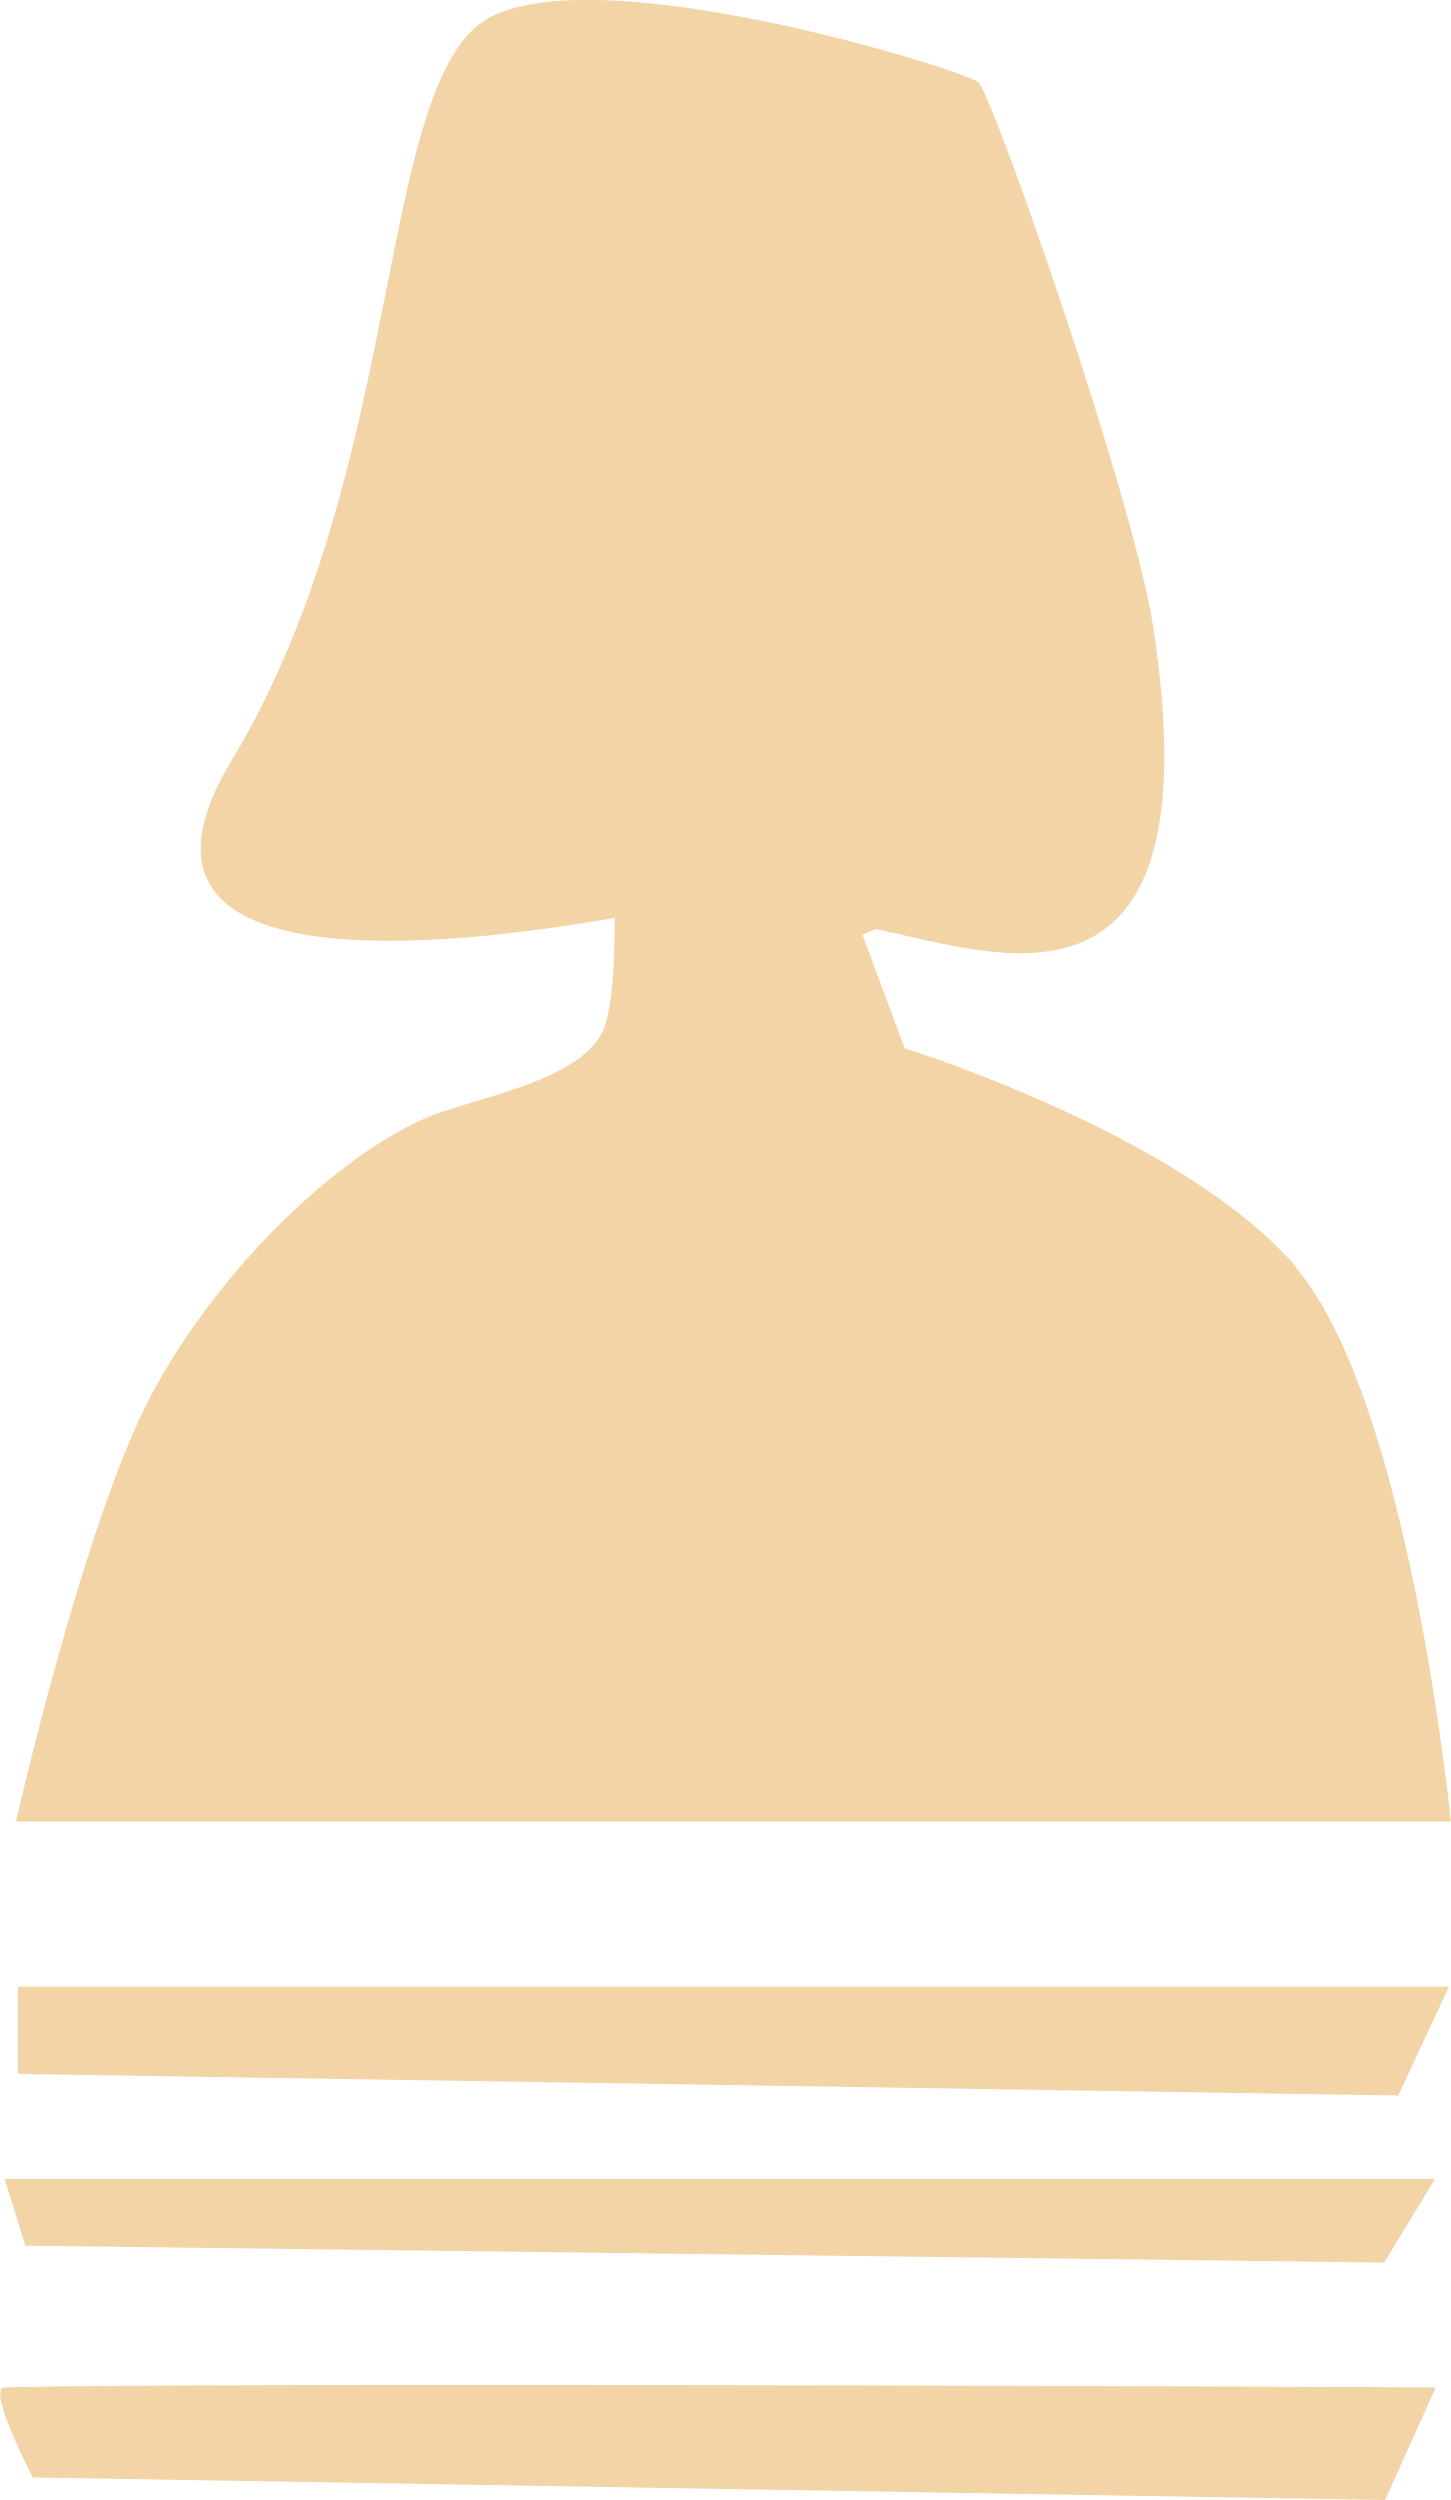
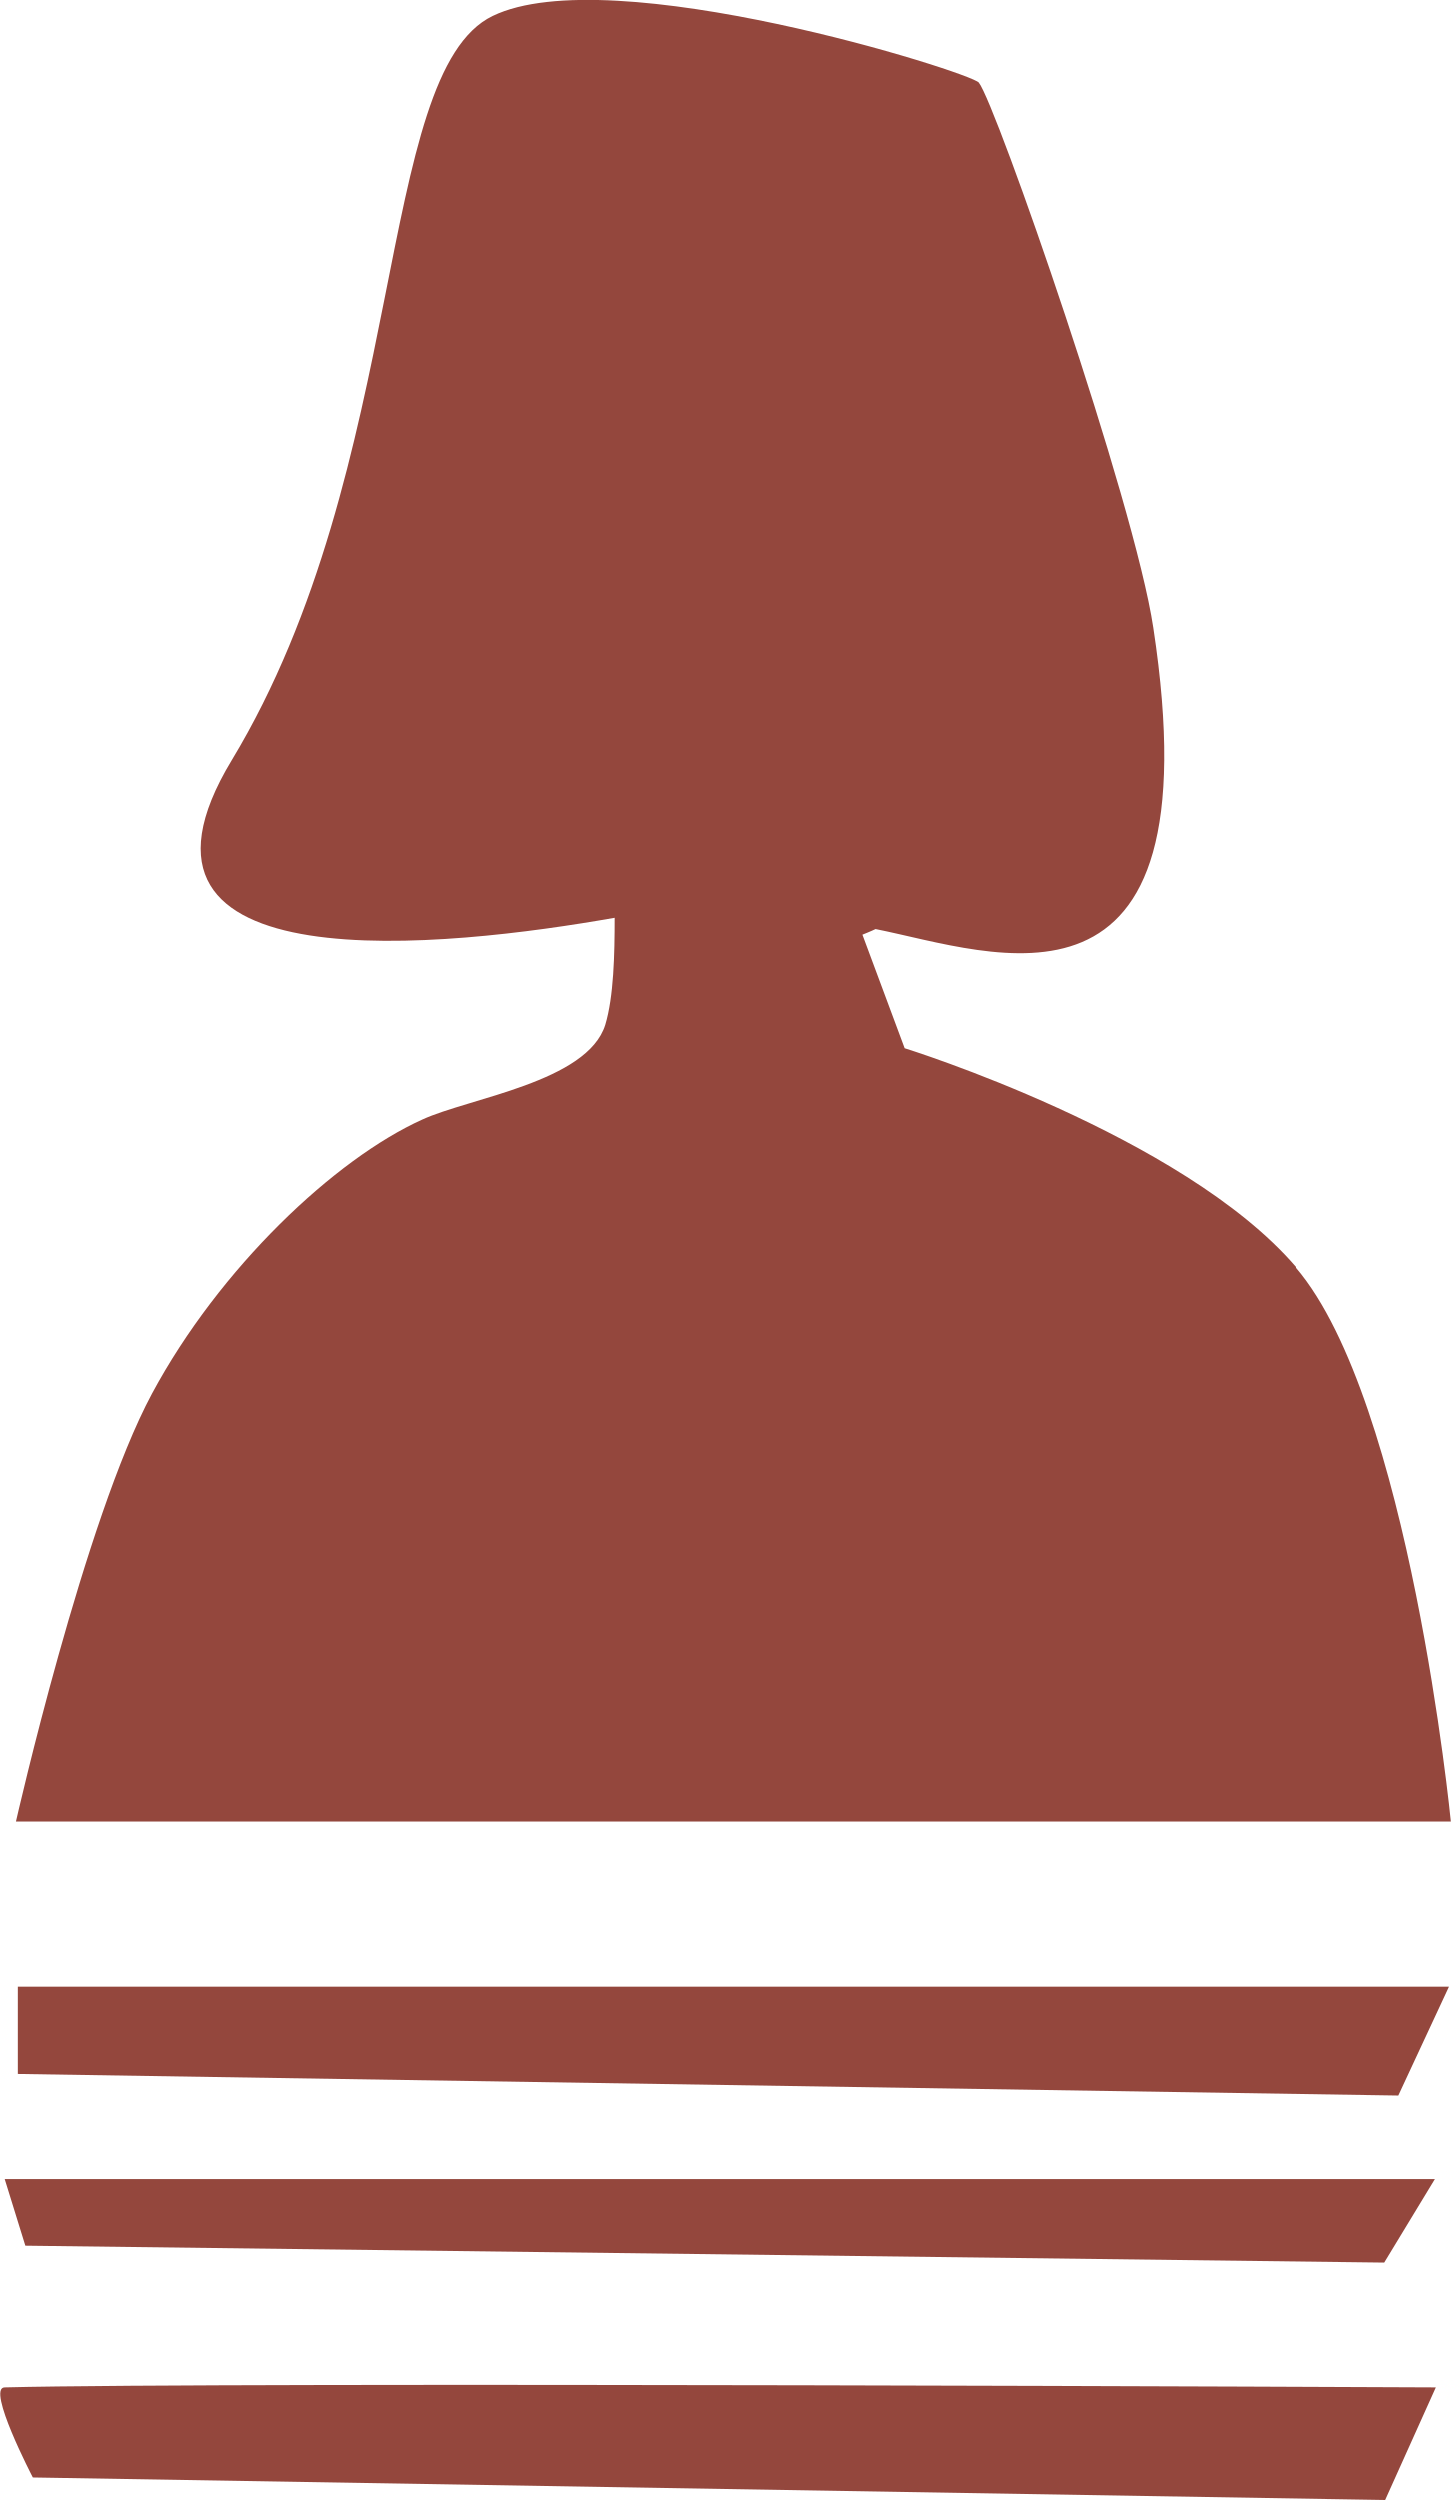
<svg xmlns="http://www.w3.org/2000/svg" id="Calque_2" data-name="Calque 2" viewBox="0 0 15.46 26.64">
  <defs>
    <style>
      .cls-1 {
        fill: none;
      }

      .cls-2 {
-         fill: #f2d4a6;
+         fill: #94473d;
      }

      .cls-3 {
        clip-path: url(#clippath);
      }
    </style>
    <clipPath id="clippath">
      <rect class="cls-1" width="15.46" height="26.64" />
    </clipPath>
  </defs>
  <g id="Calque_1-2" data-name="Calque 1">
    <polygon class="cls-2" points=".19 21.17 .19 22.1 14.9 22.33 15.44 21.17 .19 21.17" />
    <polygon class="cls-2" points=".05 23.22 .27 23.93 14.75 24.11 15.29 23.22 .05 23.22" />
    <g class="cls-3">
      <path class="cls-2" d="M.05,25.44c-.2,0,.3.96.3.96l14.41.24.54-1.2s-12.86-.06-15.25,0" />
      <path class="cls-2" d="M13.81,13.5c-1.21-1.41-4.17-2.33-4.17-2.33l-.45-1.21s.1-.04.14-.06c1.25.25,3.63,1.19,2.96-3.21-.2-1.34-1.68-5.59-1.86-5.81-.09-.11-3.92-1.32-5.18-.71-1.26.61-.89,4.8-2.78,7.93-1.47,2.43,2.32,1.99,4.08,1.68,0,.39-.01.84-.1,1.14-.19.61-1.45.78-1.95,1.01-.93.42-2.16,1.58-2.88,2.92-.72,1.34-1.45,4.56-1.45,4.56h15.29s-.44-4.48-1.65-5.9" />
    </g>
  </g>
</svg>
